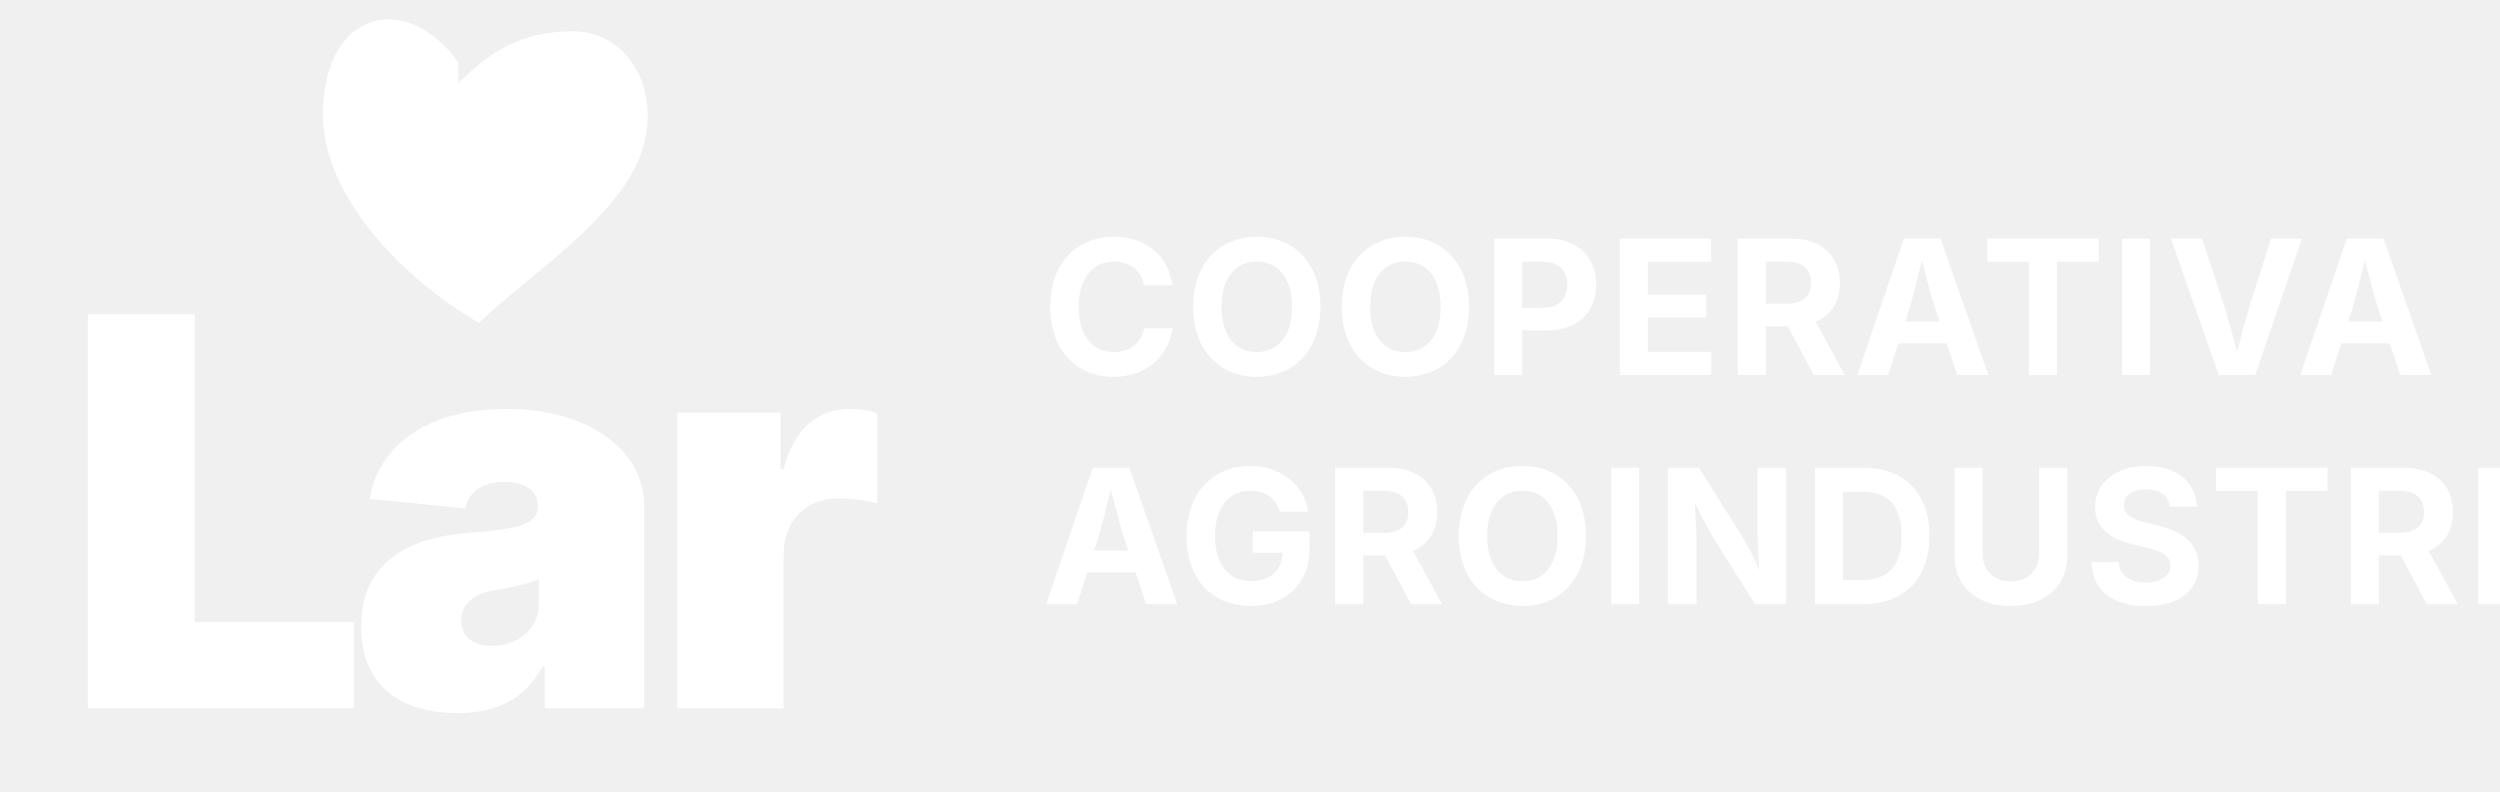
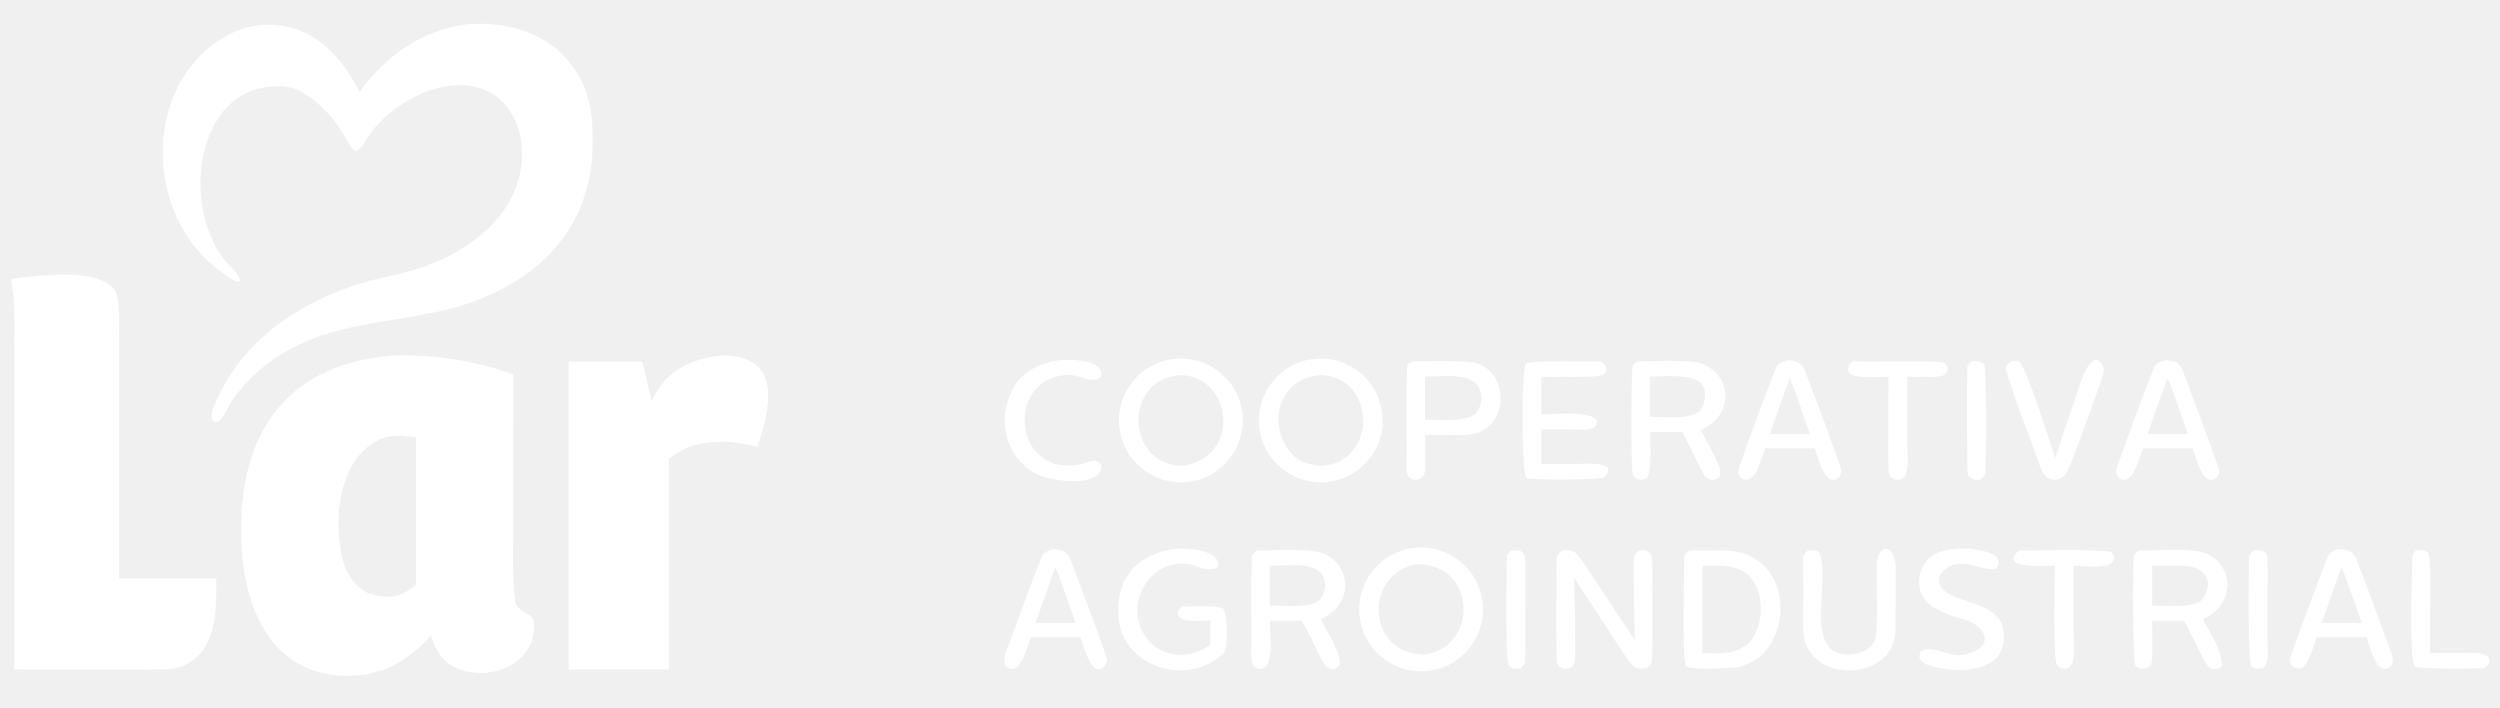
- <svg xmlns="http://www.w3.org/2000/svg" viewBox="0 0 1200 380" role="img" aria-label="Lar Cooperativa Agroindustrial">
-   <path d="M 220 30            C 195 -5, 155 5, 155 55            C 155 95, 195 135, 230 155            C 250 135, 290 110, 305 80            C 320 50, 305 15, 275 15            C 250 15, 235 25, 220 40 Z" fill="#FFFFFF" />
-   <text x="30" y="340" font-family="'Inter', 'Segoe UI', system-ui, sans-serif" font-size="260" font-weight="900" letter-spacing="-10" fill="#FFFFFF">Lar</text>
-   <text x="500" y="180" font-family="'Inter', 'Segoe UI', system-ui, sans-serif" font-size="90" font-weight="700" letter-spacing="2" fill="#FFFFFF">COOPERATIVA</text>
-   <text x="500" y="290" font-family="'Inter', 'Segoe UI', system-ui, sans-serif" font-size="90" font-weight="700" letter-spacing="2" fill="#FFFFFF">AGROINDUSTRIAL</text>
+ <svg xmlns="http://www.w3.org/2000/svg" width="2603" height="737" viewBox="0 0 2603 737" fill="none">
+   <path d="M408.135 370.279C451.111 368.712 493.991 375.371 534.468 389.898L534.408 543.758C534.406 568.835 533.069 601.338 536.564 625.961C536.734 636.722 554.463 638.782 555.469 645.586C562.045 690.03 509.407 711.775 474.269 695.106C459.393 688.049 452.899 674.529 448.49 661.319C441.039 670.958 431.146 679.302 421.124 686.109C407.074 695.851 389.499 701.738 372.713 703.172C291.115 709.575 257.063 645.482 251.923 574.513C243.787 462.187 290.378 379.734 408.135 370.279ZM384.619 618.158C403.748 624.093 418.01 622.299 433.047 608.699V455.372C423.69 454.26 414.43 453.161 404.986 454.149C353.677 467.821 345.885 537.991 356.638 581.975C360.003 595.742 367.874 608.985 380.447 616.105C381.8 616.864 383.193 617.549 384.619 618.158Z" fill="white" />
+   <path d="M485.884 25.352C523.272 22.154 562.858 31.467 588.954 60.297C613.885 87.841 617.678 117.365 617.032 152.121C615.161 252.658 540.422 308.594 447.918 326.126C397.496 336.513 348.381 338.13 301.719 363.786C277.34 377.19 258.302 393.42 241.974 416.481C237.949 422.166 234.404 432.423 229.163 437.475C227.086 439.477 225.962 439.213 223.609 439.026C222.006 437.665 220.557 436.739 220.39 434.337C219.759 425.263 231.337 404.616 235.841 396.951C266.304 344.983 320.066 311.687 376.73 294.791C393.332 289.743 410.398 286.819 427.122 282.169C491.193 264.354 555.263 214.984 541.627 140.585C518.396 52.782 411.835 90.438 378.548 149.744C376.277 153.789 373.196 157.503 368.412 156.677C365.073 153.297 357.548 139.601 354.126 134.433C343.961 117.536 318.321 92.311 297.963 90.304C204.465 81.085 187.173 211.835 233.433 270.271C238.428 276.581 250.89 286.994 249.67 292.752C248.126 293.318 246.92 293.731 245.299 292.832C181.732 257.564 155.777 179.795 176.572 111.805C193.499 56.461 247.749 11.883 306.376 29.747C338.108 39.417 359.897 67.273 374.326 95.635C375.6 93.894 376.893 92.167 378.206 90.455C405.016 55.511 441.758 31.104 485.884 25.352Z" fill="white" />
+   <path d="M55.873 286.436C72.688 283.884 116.782 286.884 121.663 306.831C124.568 318.703 124.006 338.776 124.006 351.507L124.002 410.393L123.956 602.192L225.146 602.191C225.446 639.585 225.577 685.094 181.792 696.046C171.869 697.89 137.065 697.209 125.541 697.208L14.85 697.15L14.84 433.575L14.919 359.54C14.943 335.45 16.025 314.395 11.395 290.677C26.114 288.308 40.971 286.892 55.873 286.436Z" fill="white" />
+   <path d="M750.581 370.226C814.134 369.099 803.066 422.012 788.754 465.239C757.969 457.273 721.681 455.907 696.463 478.067L696.468 697.15H608.5H592.047L592.044 376.532H668.517C672.067 389.477 675.299 404.359 678.484 417.539C693.724 385.846 716.859 374.175 750.581 370.226Z" fill="white" />
+   <path d="M1216.39 374.644C1251.4 367.378 1285.64 390.015 1292.66 425.08C1299.69 460.145 1276.81 494.223 1241.7 501.005C1206.93 507.721 1173.26 485.118 1166.3 450.394C1159.34 415.669 1181.71 381.839 1216.39 374.644ZM1230.96 485.087C1292.74 476.401 1283.48 392.722 1230.23 390.616C1169.78 392.71 1170.87 483.628 1230.96 485.087Z" fill="white" />
+   <path d="M1473.64 570.384C1509.07 567.074 1540.48 593.115 1543.78 628.548C1547.09 663.98 1521.05 695.385 1485.61 698.689C1450.19 701.993 1418.79 675.953 1415.48 640.524C1412.17 605.096 1438.21 573.694 1473.64 570.384ZM1483.42 681.536C1539.73 673.744 1537.35 586.919 1475.53 587.462C1420.04 595.767 1421.52 681.451 1483.42 681.536Z" fill="white" />
+   <path d="M1361.96 374.683C1396.93 367.346 1431.19 389.865 1438.33 424.874C1445.46 459.884 1422.74 494.013 1387.69 500.945C1352.93 507.82 1319.14 485.329 1312.06 450.605C1304.99 415.881 1327.28 381.961 1361.96 374.683ZM1375.82 485.156C1380.45 484.542 1385.91 483.959 1390.26 482.288C1434.69 465.216 1426.63 392.502 1376.15 390.638C1331.38 391.857 1317.32 443.512 1346.13 473.82C1353.72 481.801 1365.13 484.116 1375.82 485.156Z" fill="white" />
+   <path d="M1759.26 573.192C1769.77 573.089 1780.28 573.04 1790.79 573.045C1795.07 573.076 1799.21 573.205 1803.46 573.68C1857.77 579.747 1869.03 648.417 1833.45 683.117C1826.24 688.498 1814.13 694.72 1805.37 695.089C1795.97 695.485 1761.47 698.073 1755.1 693.266C1751.2 680.34 1753.74 597.273 1753.61 579.424C1753.59 576.833 1757.05 574.544 1759.26 573.192ZM1772.46 680.047C1792.64 680.225 1805.17 682.197 1821.41 669.248C1837.12 650.884 1838.4 615.215 1819.59 598.227C1807.49 587.301 1787.79 589.13 1772.47 589.146L1772.46 680.047Z" fill="white" />
+   <path d="M1706.35 376.192C1721.34 376.106 1761.5 373.98 1773.35 379.218C1805.65 393.504 1803.59 433.91 1770.94 447.755C1777.32 460.821 1785.67 473.438 1790.5 487.146C1791.62 490.318 1791.8 496.751 1788.01 498.373C1777.74 502.769 1774.3 494.901 1770.52 487.311L1751.81 449.809H1717.96C1717.85 459.955 1720.56 491.457 1714.55 497.585C1709.18 500.187 1704.41 500.371 1700.4 495.567C1697.71 488.05 1698.29 394.613 1699.84 380.77C1700.07 378.709 1704.16 376.994 1706.35 376.192ZM1770.37 427.532C1776.56 418.146 1778.63 402.408 1767.31 396.218C1755.07 389.524 1732.02 391.992 1717.96 392.146V433.853C1733.28 433.986 1759.53 437.233 1770.37 427.532Z" fill="white" />
+   <path d="M2227.25 573.192C2243.33 573.108 2274.14 571.252 2289 574.125C2326.27 581.335 2330.32 629.103 2293.67 644.528C2298.67 654.858 2319.47 686.326 2311.54 695.394C2301.99 700.181 2297.14 691.885 2293.6 684.943C2287.47 672.261 2280.63 659.097 2274.28 646.468L2240.81 646.463C2240.87 659.746 2241.36 673.247 2240.74 686.503C2240.61 689.252 2240 692 2237.83 693.874C2235.7 695.715 2232.75 696.523 2229.97 696.232C2227.33 695.956 2224.7 694.62 2223.12 692.436C2220.71 689.107 2220.3 586.894 2222 579.037C2222.64 576.098 2224.88 574.767 2227.25 573.192ZM2240.81 630.537C2256.13 630.671 2280.61 633.588 2292.27 625.142C2307.66 604.094 2294.66 589.098 2271.11 588.997C2261.06 588.954 2250.88 589.032 2240.81 589.147V630.537Z" fill="white" />
+   <path d="M1308.51 573.192C1324.7 573.259 1366.79 570.467 1379.59 576.82C1409.23 591.527 1407.25 631.996 1375.11 644.384C1380.75 656.612 1397.27 680.64 1394.79 692.193C1387.75 701.83 1380.11 694.559 1376.06 686.787C1371.17 677.035 1360.78 654.787 1355.49 646.468L1322.15 646.47C1322.04 657.463 1328.17 699.636 1310.27 696.155C1301.89 694.525 1302.92 683.768 1302.96 677.223C1303.18 644.578 1302.41 611.827 1303.37 579.212C1303.44 576.818 1306.7 574.578 1308.51 573.192ZM1322.15 630.53C1337.95 630.679 1362.51 633.827 1374.21 624.655C1378.75 618.025 1380.69 613.067 1379.17 604.71C1375.24 583.142 1339.05 589.073 1322.15 589.149V630.53Z" fill="white" />
+   <path d="M1471.44 376.195C1485.31 376.132 1525.6 374.855 1537.01 378.061C1542.35 379.517 1547.21 382.349 1551.11 386.273C1566.28 401.382 1566.27 427.85 1551.15 442.984C1539.65 454.493 1524.45 452.915 1509.5 452.809H1483.81C1483.85 462.095 1483.96 471.437 1483.86 480.718C1483.79 486.709 1485.11 495.042 1478.9 498.287C1476.34 499.594 1473.37 499.841 1470.63 498.977C1463.51 496.718 1464.41 488.298 1464.51 482.102C1465.02 448.521 1463.35 414.419 1465.32 381.013C1465.45 378.886 1469.85 376.909 1471.44 376.195ZM1483.81 436.853C1499.67 436.997 1524.93 440.181 1536.55 430.497C1541.52 423.656 1543.34 418.093 1541.86 409.484C1537.82 385.94 1501.96 392.307 1483.81 392.147V436.853Z" fill="white" />
+   <path d="M1702.11 666.414C1701.39 638.291 1700.96 610.213 1701.2 582.077C1701.25 576.29 1705.66 572.3 1711.49 572.748C1717.16 573.184 1720 576.824 1720.23 582.36C1720.95 599.538 1720.38 616.853 1720.54 634.054C1720.53 651.282 1720.68 668.559 1720.21 685.771C1720.06 691.123 1718.1 692.451 1714.17 695.776C1708.22 696.437 1702.81 696.817 1698.71 691.593C1691.14 681.959 1684.63 671.304 1677.89 661.039L1638.96 601.564C1639.65 622.309 1640.01 643.063 1640.05 663.819C1640.08 671.596 1640.32 680.422 1639.85 688.045C1639.21 698.505 1621.03 699.87 1620.81 687.029C1620.21 652.834 1620.42 618.532 1620.72 584.326C1620.78 578.192 1622.3 576.949 1626.65 573.095C1632.93 572.596 1637.92 572.152 1642.34 577.625C1650.18 587.348 1656.83 598.185 1663.73 608.622C1676.42 627.951 1689.22 647.215 1702.11 666.414Z" fill="white" />
+   <path d="M1861.54 375.068C1868.62 375.161 1875.9 377.272 1878.68 384.497C1891.74 418.356 1904.45 452.565 1916.41 486.82C1919.5 493.907 1912.16 502.513 1905.29 498.727C1897.48 494.423 1892.32 474.782 1889.38 466.809H1866.5H1837.77C1834.52 475.066 1829.6 495.574 1821.34 498.863C1819.06 499.746 1816.52 499.646 1814.32 498.587C1810.38 496.679 1809.2 491.069 1810.57 487.2C1822.99 452.169 1835.61 416.938 1849.47 382.465C1851.29 377.925 1857.33 376.178 1861.54 375.068ZM1842.76 451.853H1864.5L1884.5 451.854C1881.74 443.973 1866.35 398.759 1863.32 393.66L1842.76 451.853Z" fill="white" />
+   <path d="M2255.49 375.02C2265.92 375.737 2269.75 377.933 2273.38 387.618C2285.9 421.067 2298.85 454.582 2310.27 488.412C2312.8 495.406 2304.08 502.21 2298.33 498.519C2290.45 493.456 2285.88 475.19 2282.96 466.809H2259.5H2231.17C2228.1 474.449 2223 496.542 2214.07 499.215C2207.26 501.255 2201.24 494.33 2204.11 486.528C2216.98 451.496 2229.12 415.745 2243.56 381.347C2245.13 377.591 2251.91 375.877 2255.49 375.02ZM2236.01 451.853H2258.5H2277.85C2273.56 439.655 2261.7 403.392 2256.89 393.504L2236.01 451.853Z" fill="white" />
+   <path d="M1094.97 572.208C1104.92 571.813 1111.29 573.395 1115.07 583.561C1127.64 617.325 1140.87 651.056 1152.2 685.244C1154.65 691.281 1145.84 699.759 1140.62 695.94C1132.76 690.183 1128.08 672.492 1124.89 663.468H1103.5L1073.13 663.469C1070.16 671.769 1063.28 700.521 1051.03 695.986C1040.89 692.235 1047.67 678.128 1050.32 671.088C1061.77 640.651 1072.45 609.784 1084.68 579.651C1086.44 575.305 1090.89 573.598 1094.97 572.208ZM1078.2 648.53L1100.5 648.532H1119.82C1117.33 641.371 1100.9 592.766 1098.68 590.785L1078.2 648.53Z" fill="white" />
+   <path d="M2433.94 572.216C2443.08 571.478 2449.89 573.253 2453.54 582.462C2465.65 613.02 2476.47 643.919 2487.95 674.74C2490.75 681.475 2495.11 693.188 2484.99 696.419C2474.02 699.919 2466.68 671.21 2463.95 663.463L2442.5 663.468H2412.23C2408.6 672.73 2404.38 691.385 2395.94 695.864C2388.96 696.759 2382.44 692.951 2384.76 685.306C2390 668.029 2396.87 651.062 2403.08 634.074C2409.72 615.878 2416.41 597.588 2423.69 579.644C2425.46 575.293 2429.85 573.615 2433.94 572.216ZM2417.1 648.53L2440.5 648.532L2458.9 648.534C2456.77 642.392 2440.19 593.209 2437.72 590.802C2431.14 609.274 2424.16 630.48 2417.1 648.53Z" fill="white" />
+   <path d="M1226.11 571.313C1237.03 570.757 1270.59 572.781 1268.47 589.508C1264.09 594.591 1253.33 592.637 1247.86 590.377C1204.69 572.54 1167.47 624.047 1192.06 662.015C1198.13 671.46 1207.68 678.128 1218.64 680.567C1234.5 683.946 1247.04 680.127 1260.19 671.711V645.955C1251.57 646.142 1228.29 649.411 1226.06 639.134C1227.02 635.215 1227.48 634.571 1230.15 631.531C1239.26 631.528 1264.14 629.989 1272.5 633.057C1278.97 635.431 1278.22 675.762 1274.49 679.53C1238.55 715.808 1168.56 695.923 1164.53 642.269C1161.32 600.879 1185.75 575.295 1226.11 571.313Z" fill="white" />
+   <path d="M1663.97 376.514C1666.05 376.256 1667.22 376.986 1669.11 377.83C1673.41 382.254 1673.08 385.656 1669.4 390.197C1662.93 393.818 1615.59 392.186 1604.96 392.15V431.537C1617.84 431.457 1659.28 427.02 1663.04 439.077C1661.69 449.532 1648.29 447.18 1640.26 447.184C1628.51 447.19 1616.72 447.008 1604.96 446.955V483.047H1641.5C1648.8 482.928 1687.8 479.784 1670.08 496.986C1666.88 500.091 1595.15 499.796 1589.48 497.962C1583.87 491.754 1583.89 386.708 1588.76 378.587C1596.07 374.991 1651.23 376.48 1663.97 376.514Z" fill="white" />
+   <path d="M1882.56 572.946C1885.54 572.829 1893.55 572.557 1894.7 576.147C1903.79 602.796 1887.08 650.004 1903.79 673.217C1913.93 687.301 1951.04 683.661 1953.38 661.22C1955.35 638.433 1954.19 614.764 1953.97 591.752C1953.7 563.531 1974.58 564.777 1973.81 594.5C1973.78 614.688 1973.76 635.055 1973.69 655.36C1973.5 709.848 1884.37 712.586 1878.03 661.141C1876.15 645.828 1878.19 628.347 1877.74 612.783C1877.46 603.211 1877.01 593.297 1877.28 583.741C1877.52 578.115 1878.23 576.666 1882.56 572.946Z" fill="white" />
+   <path d="M2036.91 571.315C2048.49 570.346 2066.69 572.261 2076.98 578.291C2083.32 582.003 2081.69 592.638 2074.6 592.73C2062.19 592.32 2053.56 586.546 2040.56 587.053C2025.09 587.254 2008.62 604.545 2026.19 616.453C2044.97 629.188 2082.97 628.721 2086.12 657.439C2089.4 687.375 2068.37 695.3 2043.48 697.951C2038.33 697.684 1988.01 696.553 2000.43 677.868C2011.31 671.358 2028.29 683.962 2042.19 681.949C2078.57 676.678 2070.85 650.834 2041.34 643.871C2033.09 641.925 2018.32 636.437 2010.48 630.614C1995.45 619.447 1994.61 598.991 2005.52 584.48C2012.84 574.776 2025.38 572.579 2036.91 571.315Z" fill="white" />
+   <path d="M2093.85 376.095C2096.44 375.951 2100.17 375.508 2102.5 376.777C2109.14 380.396 2135.65 463.982 2139.96 477.045C2146.18 456.348 2153.64 435.534 2160.84 414.983C2163.06 408.642 2175.59 359.675 2188.74 379.518C2192.54 385.257 2188.4 394.602 2186.04 400.825C2180.84 415.184 2155.09 490.366 2149.66 495.487C2146.69 498.282 2142.7 499.733 2138.63 499.498C2128.63 498.981 2125.27 489.298 2122.47 481.086C2111.43 448.707 2097.46 416.575 2088.36 383.746C2087.7 381.371 2092.37 377.332 2093.85 376.095Z" fill="white" />
+   <path d="M1100.84 375.281C1111.74 373.898 1151.3 373.371 1146.29 392.29C1138.55 399.85 1125.24 391.284 1115.99 390.537C1110.3 390.077 1103.78 390.908 1098.33 392.527C1087.3 395.798 1078.04 403.364 1072.63 413.527C1066.06 425.705 1065.34 440.606 1069.39 453.708C1072.85 465.165 1080.84 474.708 1091.52 480.113C1104.64 486.875 1119.16 485.546 1132.75 481.227C1138.93 478.722 1144.58 478.752 1147.17 485.462C1145.02 509.428 1087.63 501.496 1071.9 489.363C1043.46 467.437 1038.39 430.386 1057.26 400.487C1066.83 385.319 1084.51 378.09 1100.84 375.281Z" fill="white" />
+   <path d="M1930.06 376.199C1946.01 377.501 2016.31 374.663 2024.15 377.787C2028.61 381.578 2028.82 385.253 2025.39 389.89C2020.11 393.943 1993.81 392.224 1985.81 392.15V462.5C1985.68 470.888 1988.41 490.427 1982.43 497.001C1978.17 501.691 1967.26 500.082 1966.61 491.398C1965.73 479.589 1966.07 467.626 1966.11 455.633L1966.19 392.149C1955.42 392.043 1933.06 394.947 1925.54 388.55C1922.68 382.43 1924.35 379.393 1930.06 376.199Z" fill="white" />
+   <path d="M2102.25 573.192C2112.41 573.196 2193.92 571.409 2198.21 575.048C2199.87 576.449 2201.19 578.554 2201.09 580.791C2200.98 582.897 2199.98 584.707 2198.48 586.117C2192.17 592.076 2167.67 589.048 2158.96 588.955V658.5C2158.83 668.407 2163.44 696.041 2149.67 696.344C2146.85 696.398 2144.13 695.293 2142.15 693.286C2137.2 688.376 2139.51 601.26 2139.54 588.955C2132.93 588.955 2078.94 593.431 2102.25 573.192Z" fill="white" />
+   <path d="M2515.5 572.934C2520.14 572.677 2523.36 572.431 2527.34 574.82C2531.68 579.484 2530.26 607.78 2530.25 615.044L2530.15 680.047C2544.74 679.916 2559.37 679.75 2573.95 679.78C2579.41 679.791 2592.36 680.456 2591.92 688.213C2591.74 691.409 2589.31 693.689 2587.07 695.697C2576.26 696.204 2521.95 696.78 2514.43 694.286C2507.93 687.421 2511.48 592.377 2511.98 577.696C2512.01 576.632 2514.59 573.848 2515.5 572.934Z" fill="white" />
+   <path d="M1573.62 573.027C1574.03 573.006 1574.45 572.986 1574.86 572.969C1588.92 572.366 1588.07 578.116 1588.17 590.267L1588.24 659.281C1588.23 668.851 1588.47 679.959 1587.77 689.592C1587.62 691.575 1584.68 694.479 1583.21 695.964C1581.4 696.066 1579.58 696.114 1577.76 696.108C1574.88 696.075 1573.1 695.388 1571.1 693.302C1567.01 689.041 1568.61 596.081 1568.92 582.532C1569.04 577.533 1570.15 576.336 1573.62 573.027Z" fill="white" />
+   <path d="M2053.77 375.986C2055.4 375.942 2057.03 375.946 2058.66 376.11C2061.52 376.398 2064.01 377.079 2065.83 379.46C2068.71 383.242 2068.29 481.487 2067.11 491.8C2066.67 495.696 2064.3 497.271 2061.42 499.563C2056.56 499.632 2053.82 499.692 2050.22 496.453C2048.8 494.318 2048.47 491.917 2048.44 489.375C2048.04 453.727 2047.78 417.941 2048.4 382.307C2048.44 379.83 2051.96 377.397 2053.77 375.986Z" fill="white" />
+   <path d="M2346.61 573C2347.72 572.912 2348.82 572.862 2349.93 572.852C2354.74 572.824 2360.47 574.526 2360.78 580.363C2361.28 589.903 2361.04 599.709 2361.04 609.283L2361.02 671.708C2361 682.9 2363.12 688.835 2356.03 695.898C2354.13 696.017 2352.22 696.123 2350.31 696.107C2347.63 696.083 2345.94 695.389 2344.09 693.454C2340.3 689.486 2341.29 593.586 2341.83 580.166C2341.96 576.916 2344.37 575.056 2346.61 573Z" fill="white" />
</svg>
